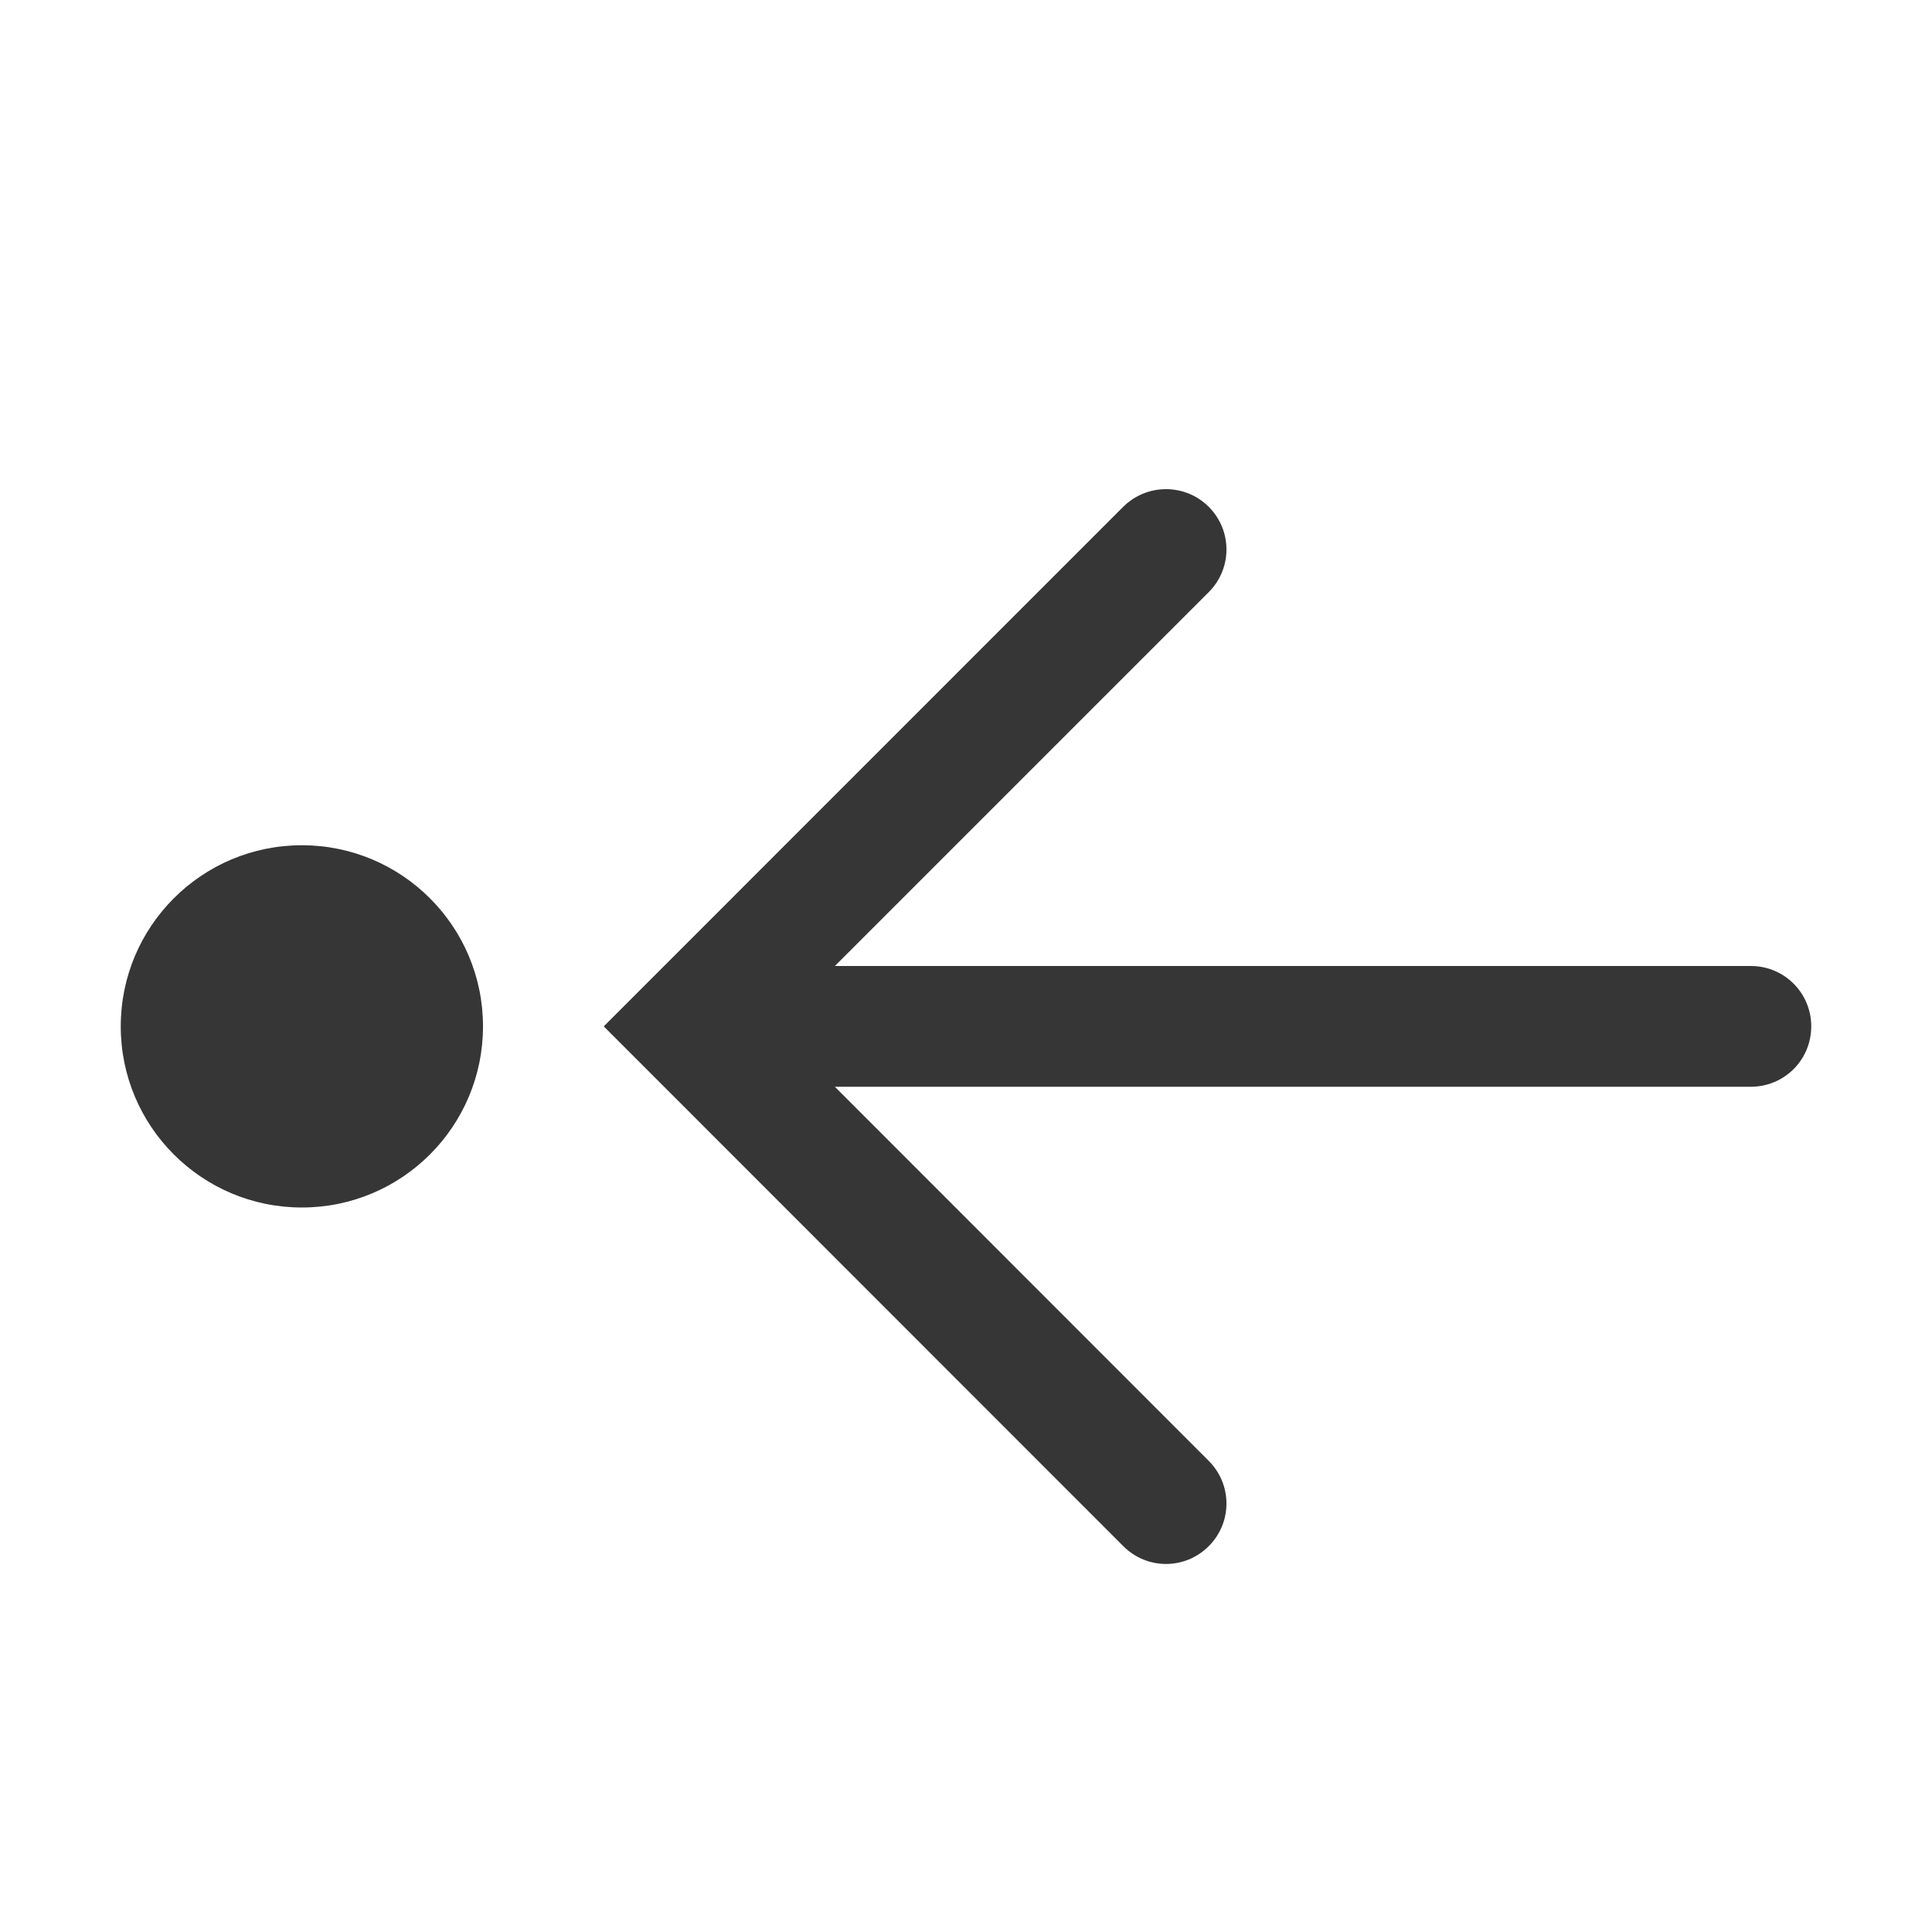
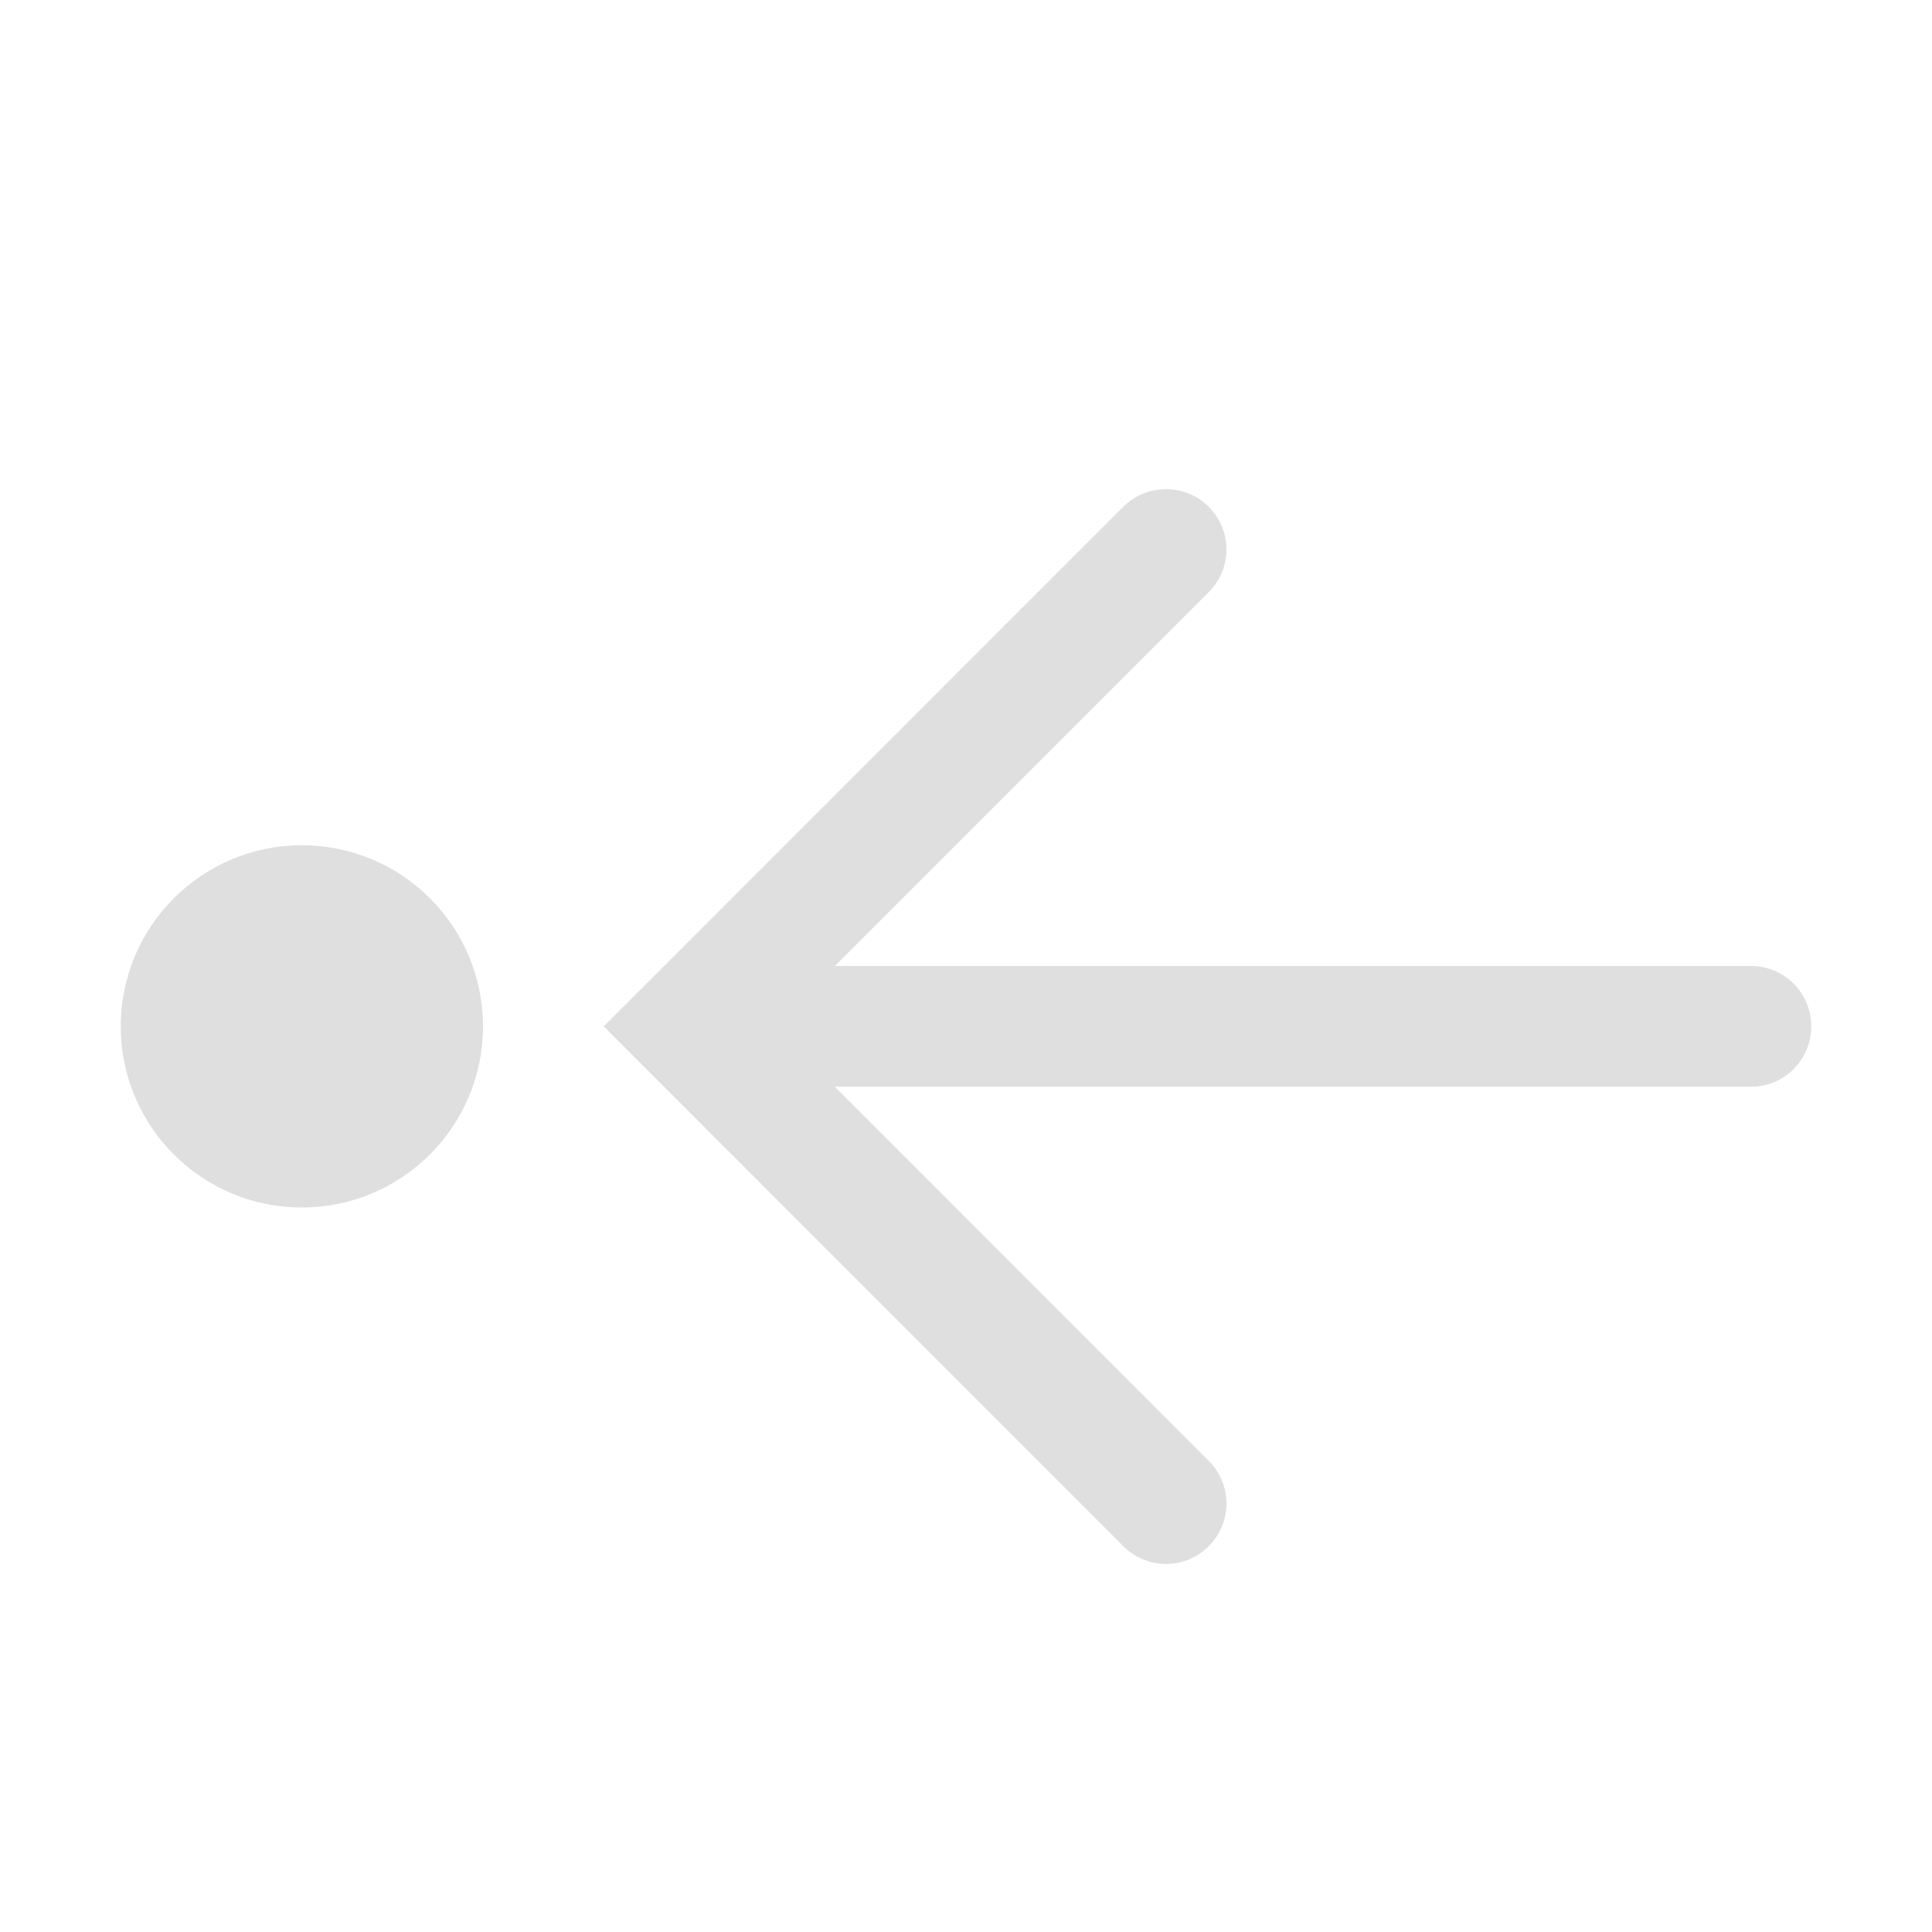
<svg xmlns="http://www.w3.org/2000/svg" width="16" height="16" viewBox="0 0 16 16" version="1.1" id="svg5">
  <defs id="defs2">
    <style id="current-color-scheme" type="text/css">
-       .ColorScheme-Text { color:#363636; }
+       .ColorScheme-Text { color:#dfdfdf; }
    </style>
  </defs>
  <path d="m 9.656,4.051 c -0.128,-8e-7 -0.256,0.049 -0.354,0.146 L 5,8.5 9.303,12.805 c 0.196,0.196 0.511,0.196 0.707,0 0.196,-0.196 0.196,-0.511 0,-0.707 L 6.914,9 H 14.5 C 14.777,9 15,8.777 15,8.5 15,8.223 14.777,8 14.5,8 H 6.914 L 10.01,4.904 c 0.196,-0.196 0.196,-0.511 0,-0.707 C 9.912,4.099 9.784,4.051 9.656,4.051 Z" style="fill:currentColor;stroke-width:2;stroke-linecap:round;stroke-linejoin:round" class="ColorScheme-Text" id="path510" />
  <circle style="fill:currentColor;stroke-width:2;stroke-linecap:round;stroke-linejoin:round" id="path679" class="ColorScheme-Text" cx="2.5" cy="-8.5" r="1.5" transform="scale(1,-1)" />
</svg>
